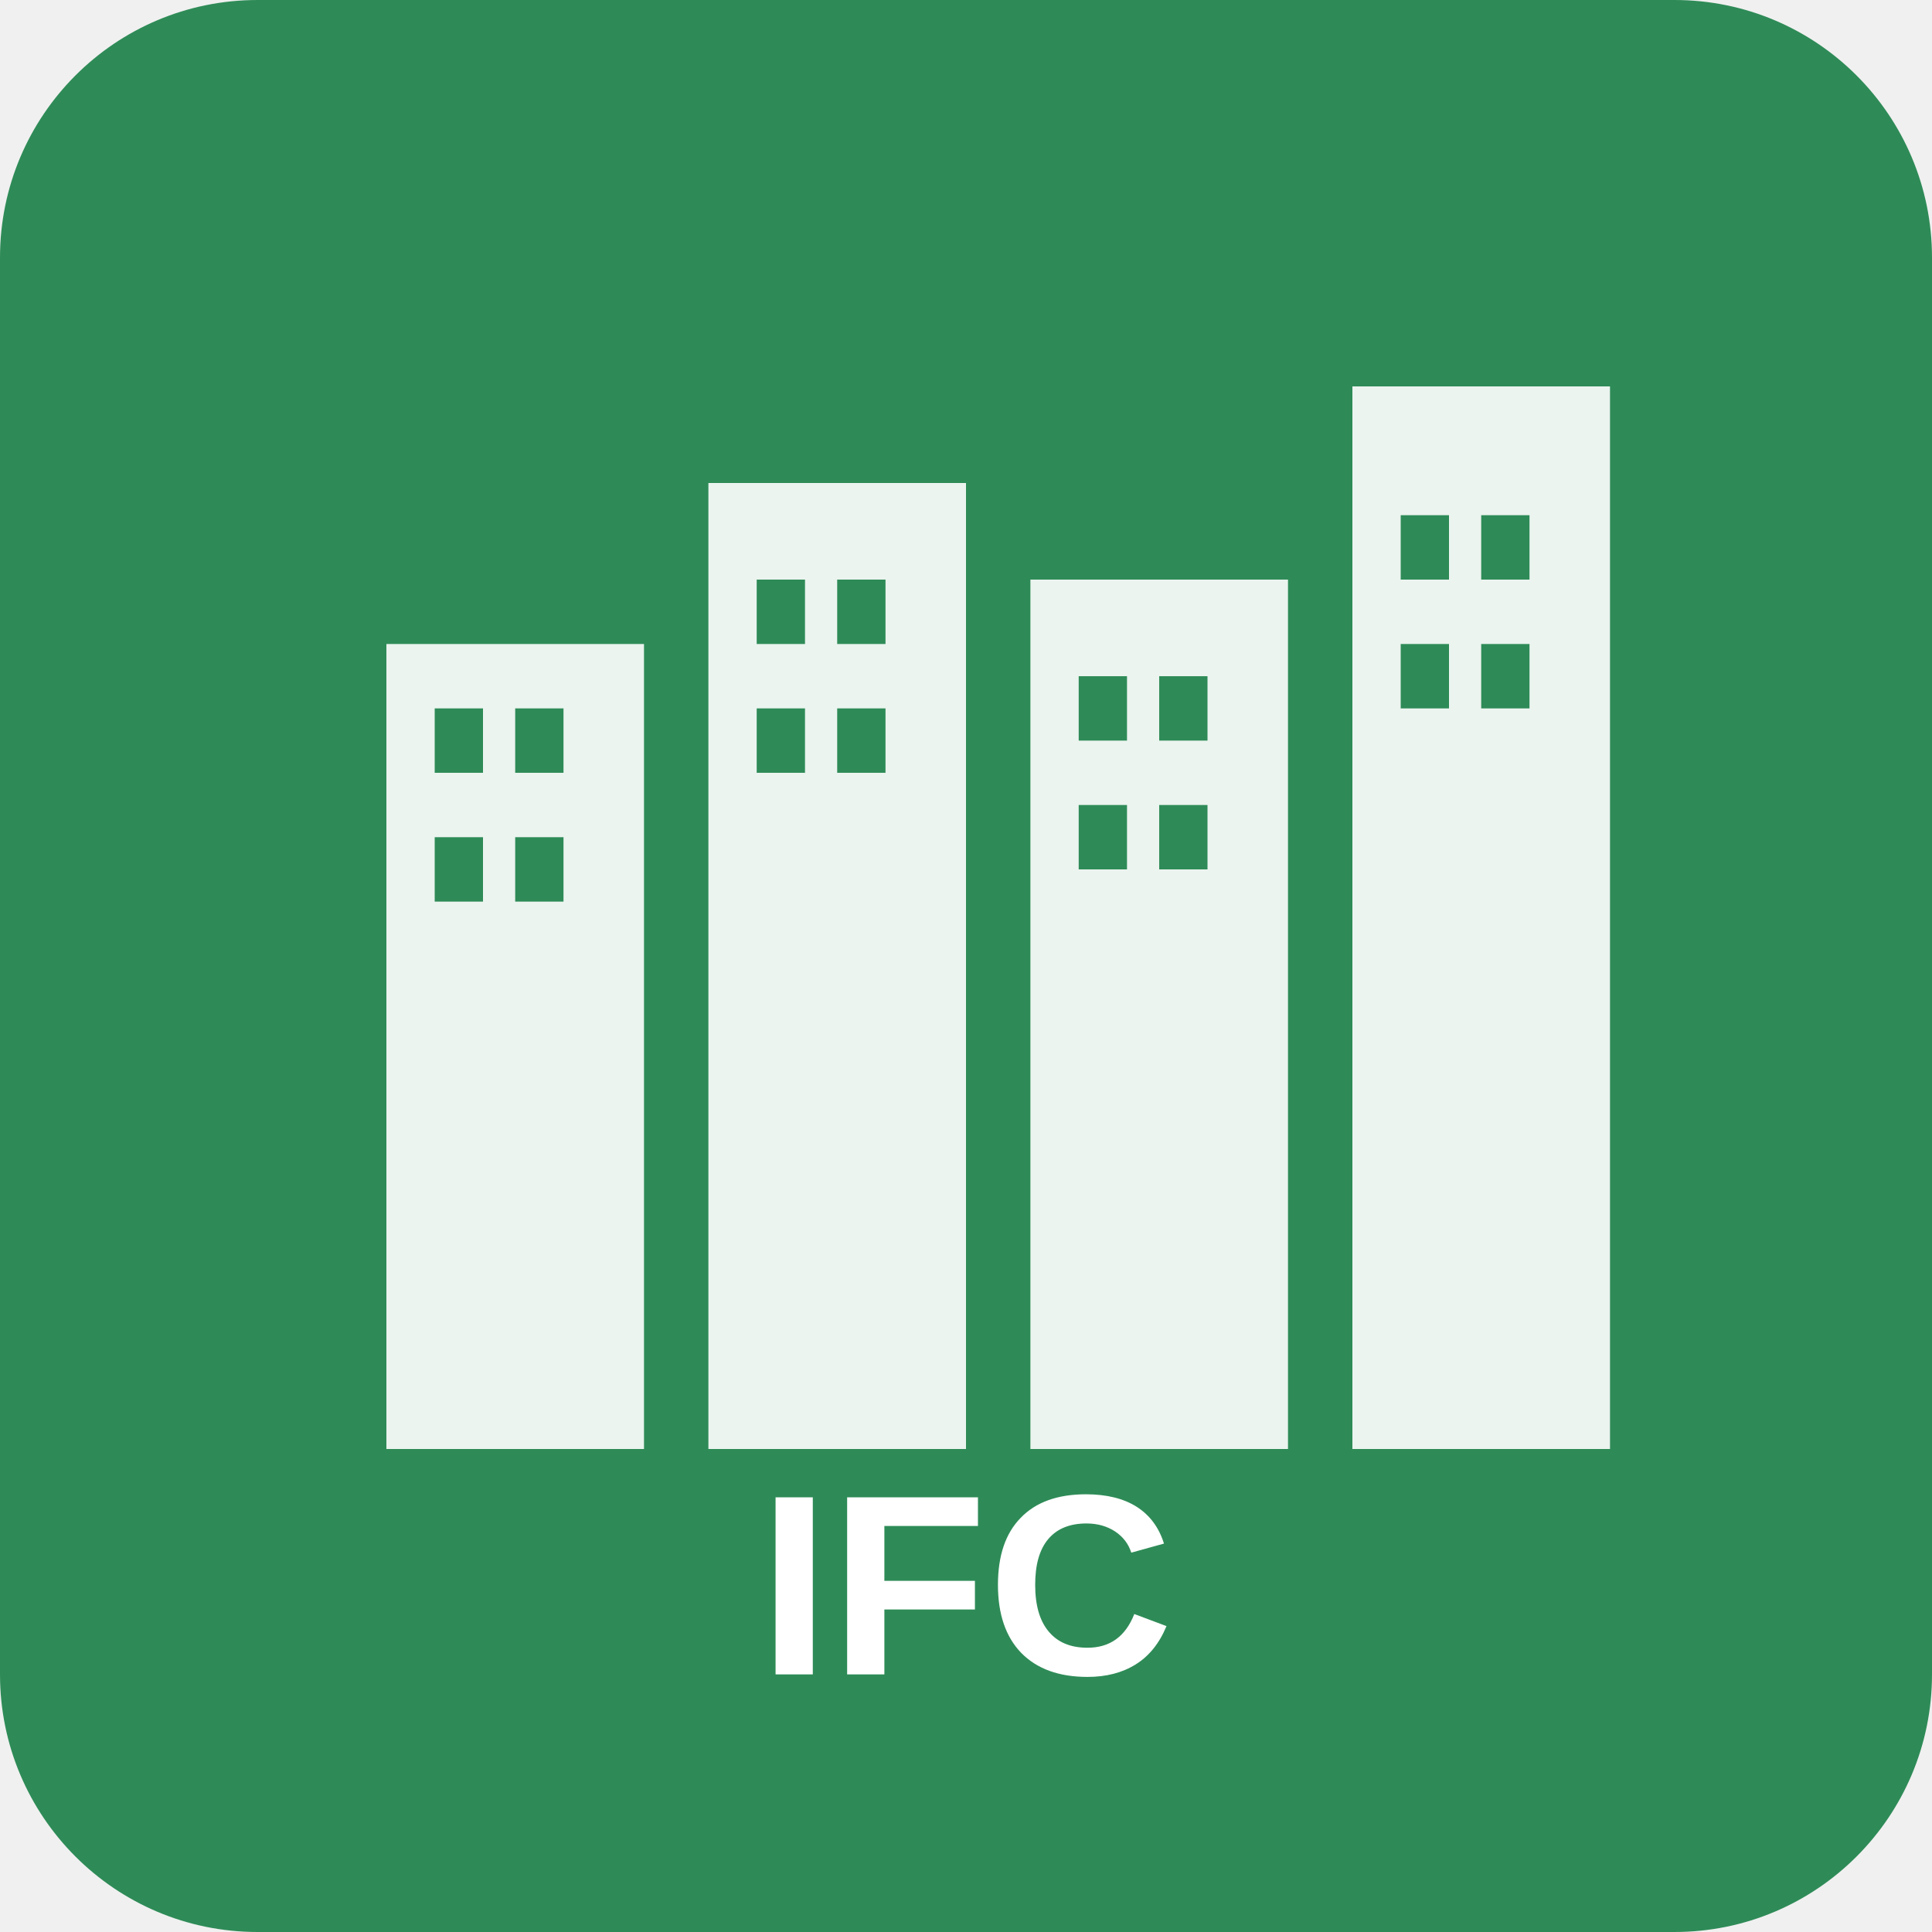
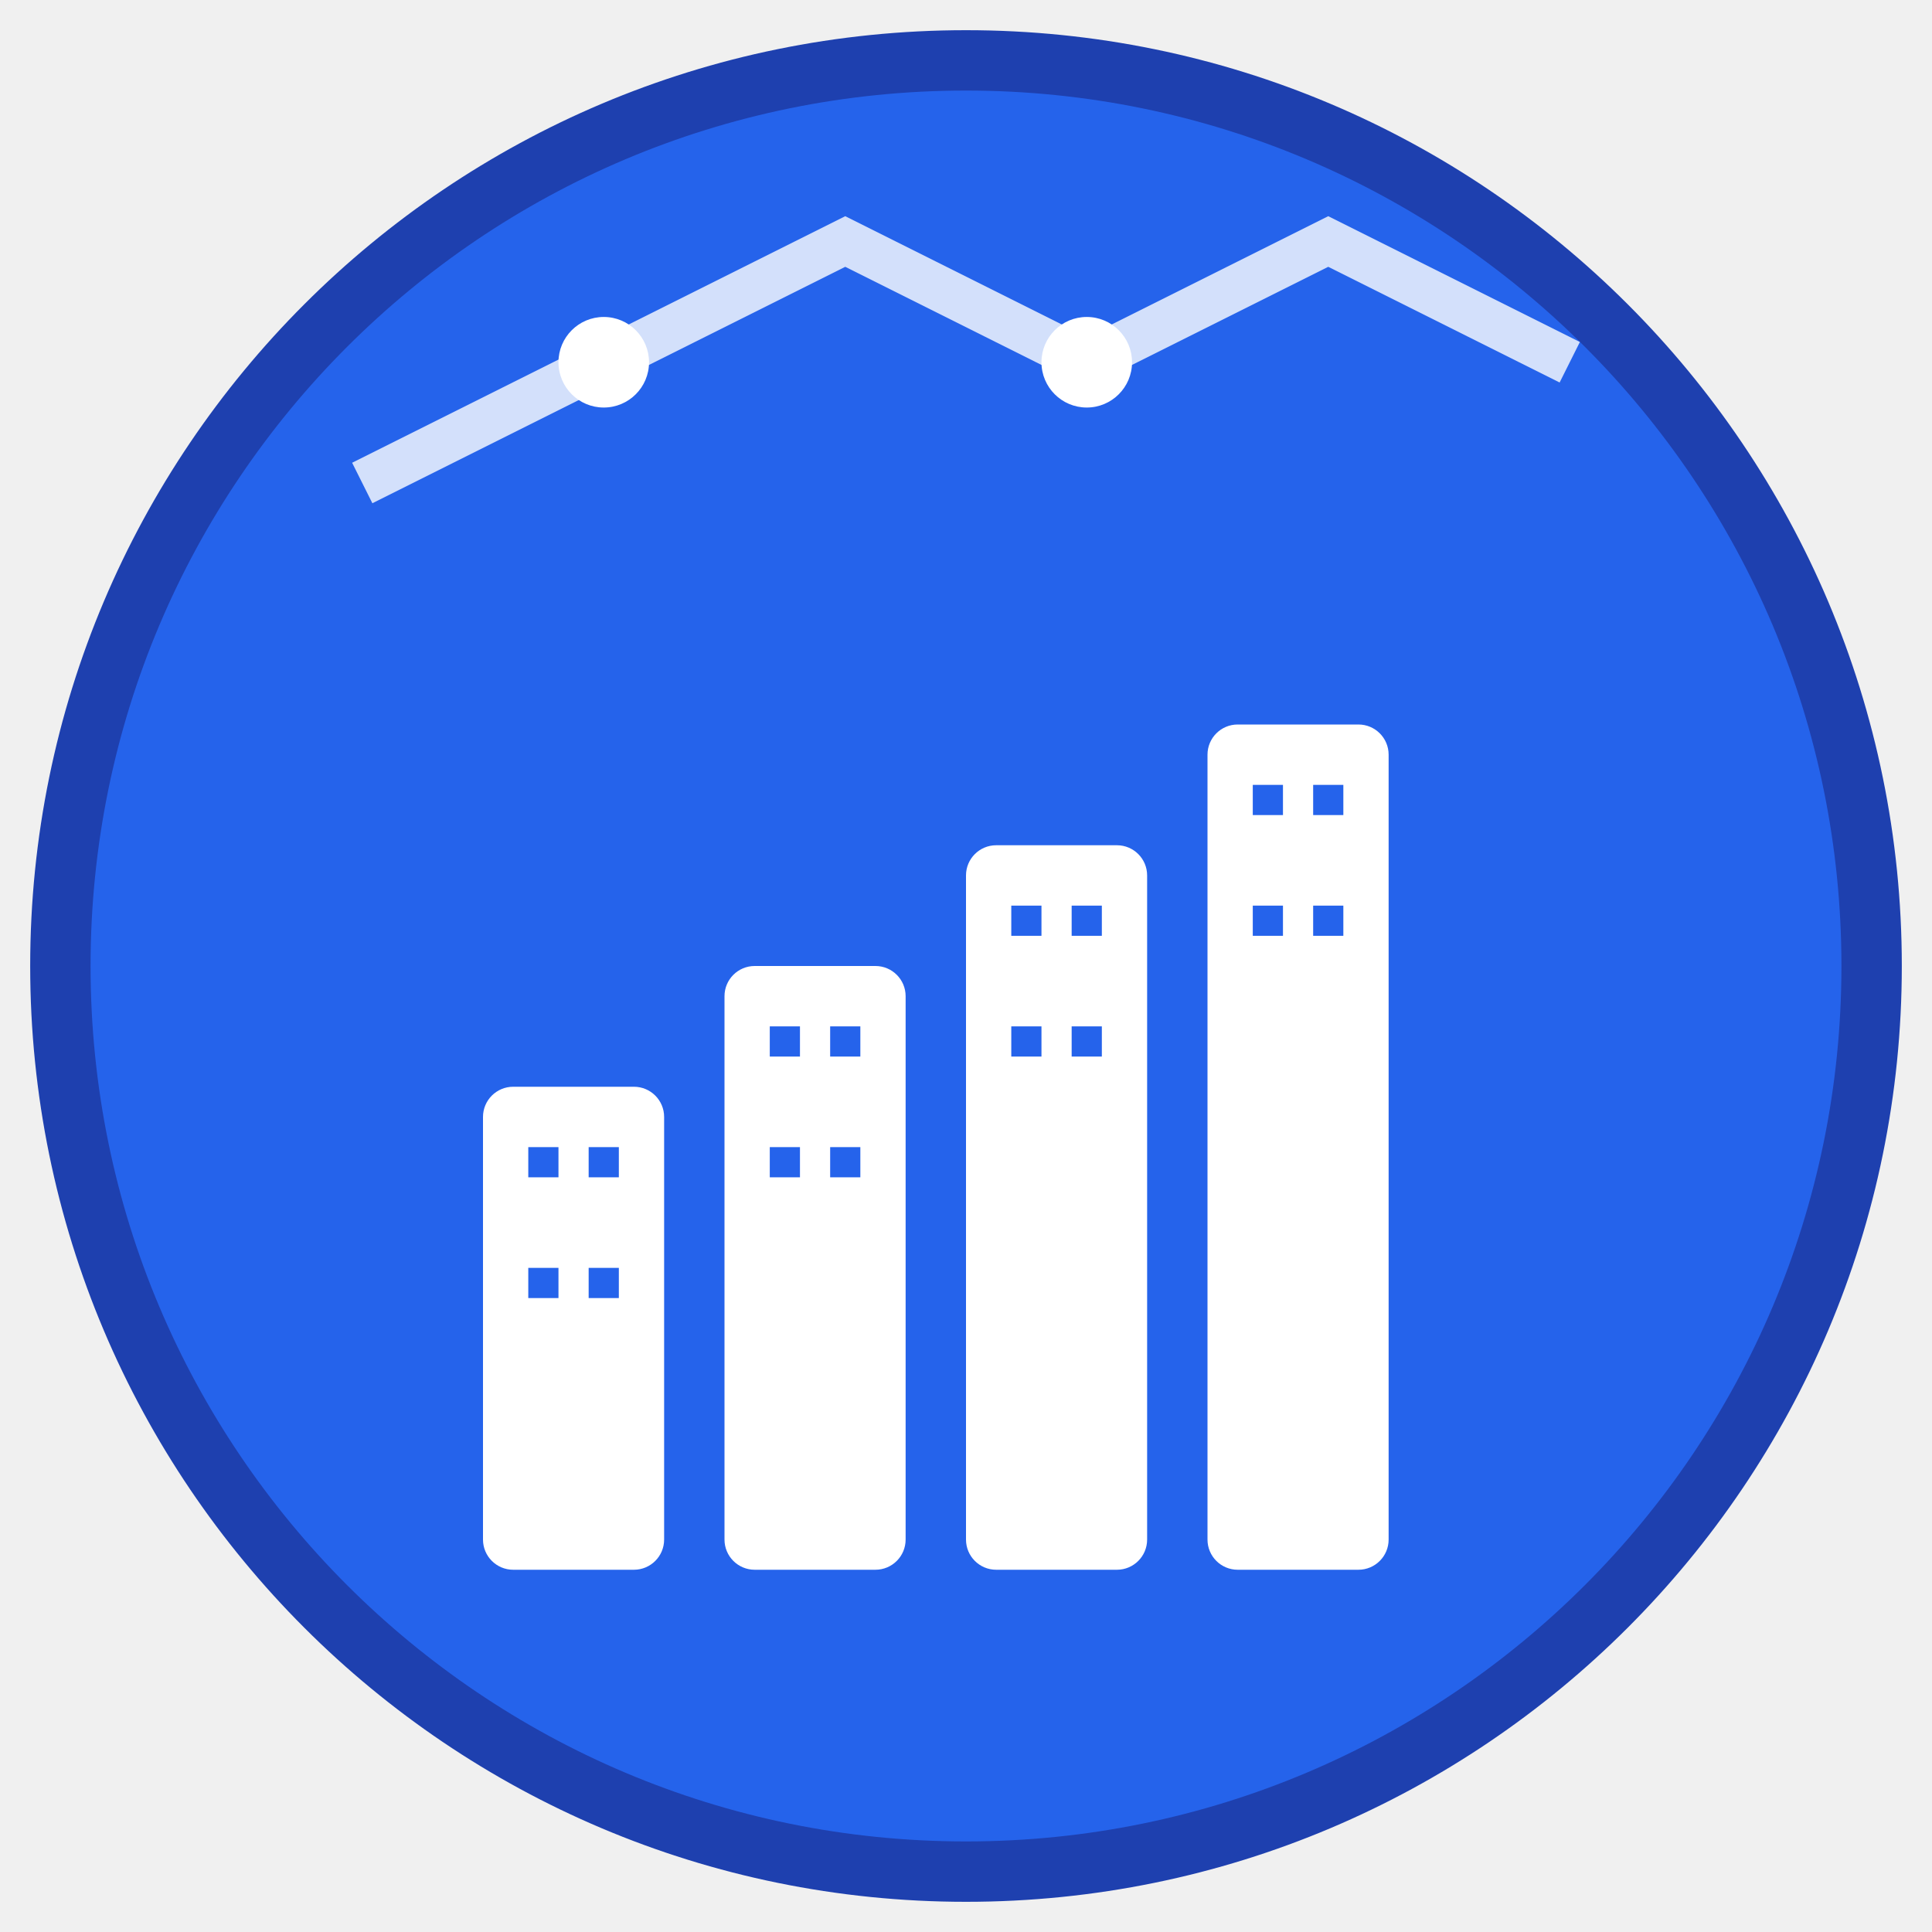
- <svg xmlns="http://www.w3.org/2000/svg" width="60" height="60" viewBox="0 0 60 60">
-   <rect width="60" height="60" fill="#2E8B57" rx="8" />
+ <svg xmlns="http://www.w3.org/2000/svg" width="64" height="64" viewBox="0 0 64 64">
+   <circle cx="32" cy="32" r="30" fill="#2563eb" stroke="#1e40af" stroke-width="2" />
  <g fill="white">
-     <rect x="12" y="20" width="8" height="25" opacity="0.9" />
-     <rect x="22" y="15" width="8" height="30" opacity="0.9" />
-     <rect x="32" y="18" width="8" height="27" opacity="0.9" />
-     <rect x="42" y="12" width="8" height="33" opacity="0.9" />
-     <rect x="13.5" y="22" width="1.5" height="2" fill="#2E8B57" />
-     <rect x="16" y="22" width="1.5" height="2" fill="#2E8B57" />
-     <rect x="13.5" y="26" width="1.5" height="2" fill="#2E8B57" />
-     <rect x="16" y="26" width="1.5" height="2" fill="#2E8B57" />
-     <rect x="23.5" y="18" width="1.5" height="2" fill="#2E8B57" />
-     <rect x="26" y="18" width="1.5" height="2" fill="#2E8B57" />
-     <rect x="23.5" y="22" width="1.5" height="2" fill="#2E8B57" />
-     <rect x="26" y="22" width="1.5" height="2" fill="#2E8B57" />
-     <rect x="33.5" y="21" width="1.5" height="2" fill="#2E8B57" />
-     <rect x="36" y="21" width="1.5" height="2" fill="#2E8B57" />
-     <rect x="33.5" y="25" width="1.5" height="2" fill="#2E8B57" />
-     <rect x="36" y="25" width="1.5" height="2" fill="#2E8B57" />
-     <rect x="43.5" y="16" width="1.5" height="2" fill="#2E8B57" />
-     <rect x="46" y="16" width="1.5" height="2" fill="#2E8B57" />
-     <rect x="43.5" y="20" width="1.5" height="2" fill="#2E8B57" />
-     <rect x="46" y="20" width="1.5" height="2" fill="#2E8B57" />
-     <text x="30" y="52" text-anchor="middle" font-family="Arial, sans-serif" font-size="8" font-weight="bold">IFC</text>
+     <rect x="16" y="36" width="6" height="16" rx="1" />
+     <rect x="24" y="32" width="6" height="20" rx="1" />
+     <rect x="32" y="28" width="6" height="24" rx="1" />
+     <rect x="40" y="24" width="6" height="28" rx="1" />
+     <rect x="17.5" y="38" width="1" height="1" fill="#2563eb" />
+     <rect x="19.5" y="38" width="1" height="1" fill="#2563eb" />
+     <rect x="17.5" y="42" width="1" height="1" fill="#2563eb" />
+     <rect x="19.5" y="42" width="1" height="1" fill="#2563eb" />
+     <rect x="25.5" y="34" width="1" height="1" fill="#2563eb" />
+     <rect x="27.5" y="34" width="1" height="1" fill="#2563eb" />
+     <rect x="25.5" y="38" width="1" height="1" fill="#2563eb" />
+     <rect x="27.5" y="38" width="1" height="1" fill="#2563eb" />
+     <rect x="33.5" y="30" width="1" height="1" fill="#2563eb" />
+     <rect x="35.5" y="30" width="1" height="1" fill="#2563eb" />
+     <rect x="33.5" y="34" width="1" height="1" fill="#2563eb" />
+     <rect x="35.5" y="34" width="1" height="1" fill="#2563eb" />
+     <rect x="41.5" y="26" width="1" height="1" fill="#2563eb" />
+     <rect x="43.5" y="26" width="1" height="1" fill="#2563eb" />
+     <rect x="41.5" y="30" width="1" height="1" fill="#2563eb" />
+     <rect x="43.5" y="30" width="1" height="1" fill="#2563eb" />
+     <path d="M12 16 L20 12 L28 8 L36 12 L44 8 L52 12" stroke="white" stroke-width="1.5" fill="none" opacity="0.8" />
+     <circle cx="20" cy="12" r="1.5" fill="white" />
+     <circle cx="36" cy="12" r="1.5" fill="white" />
  </g>
</svg>
